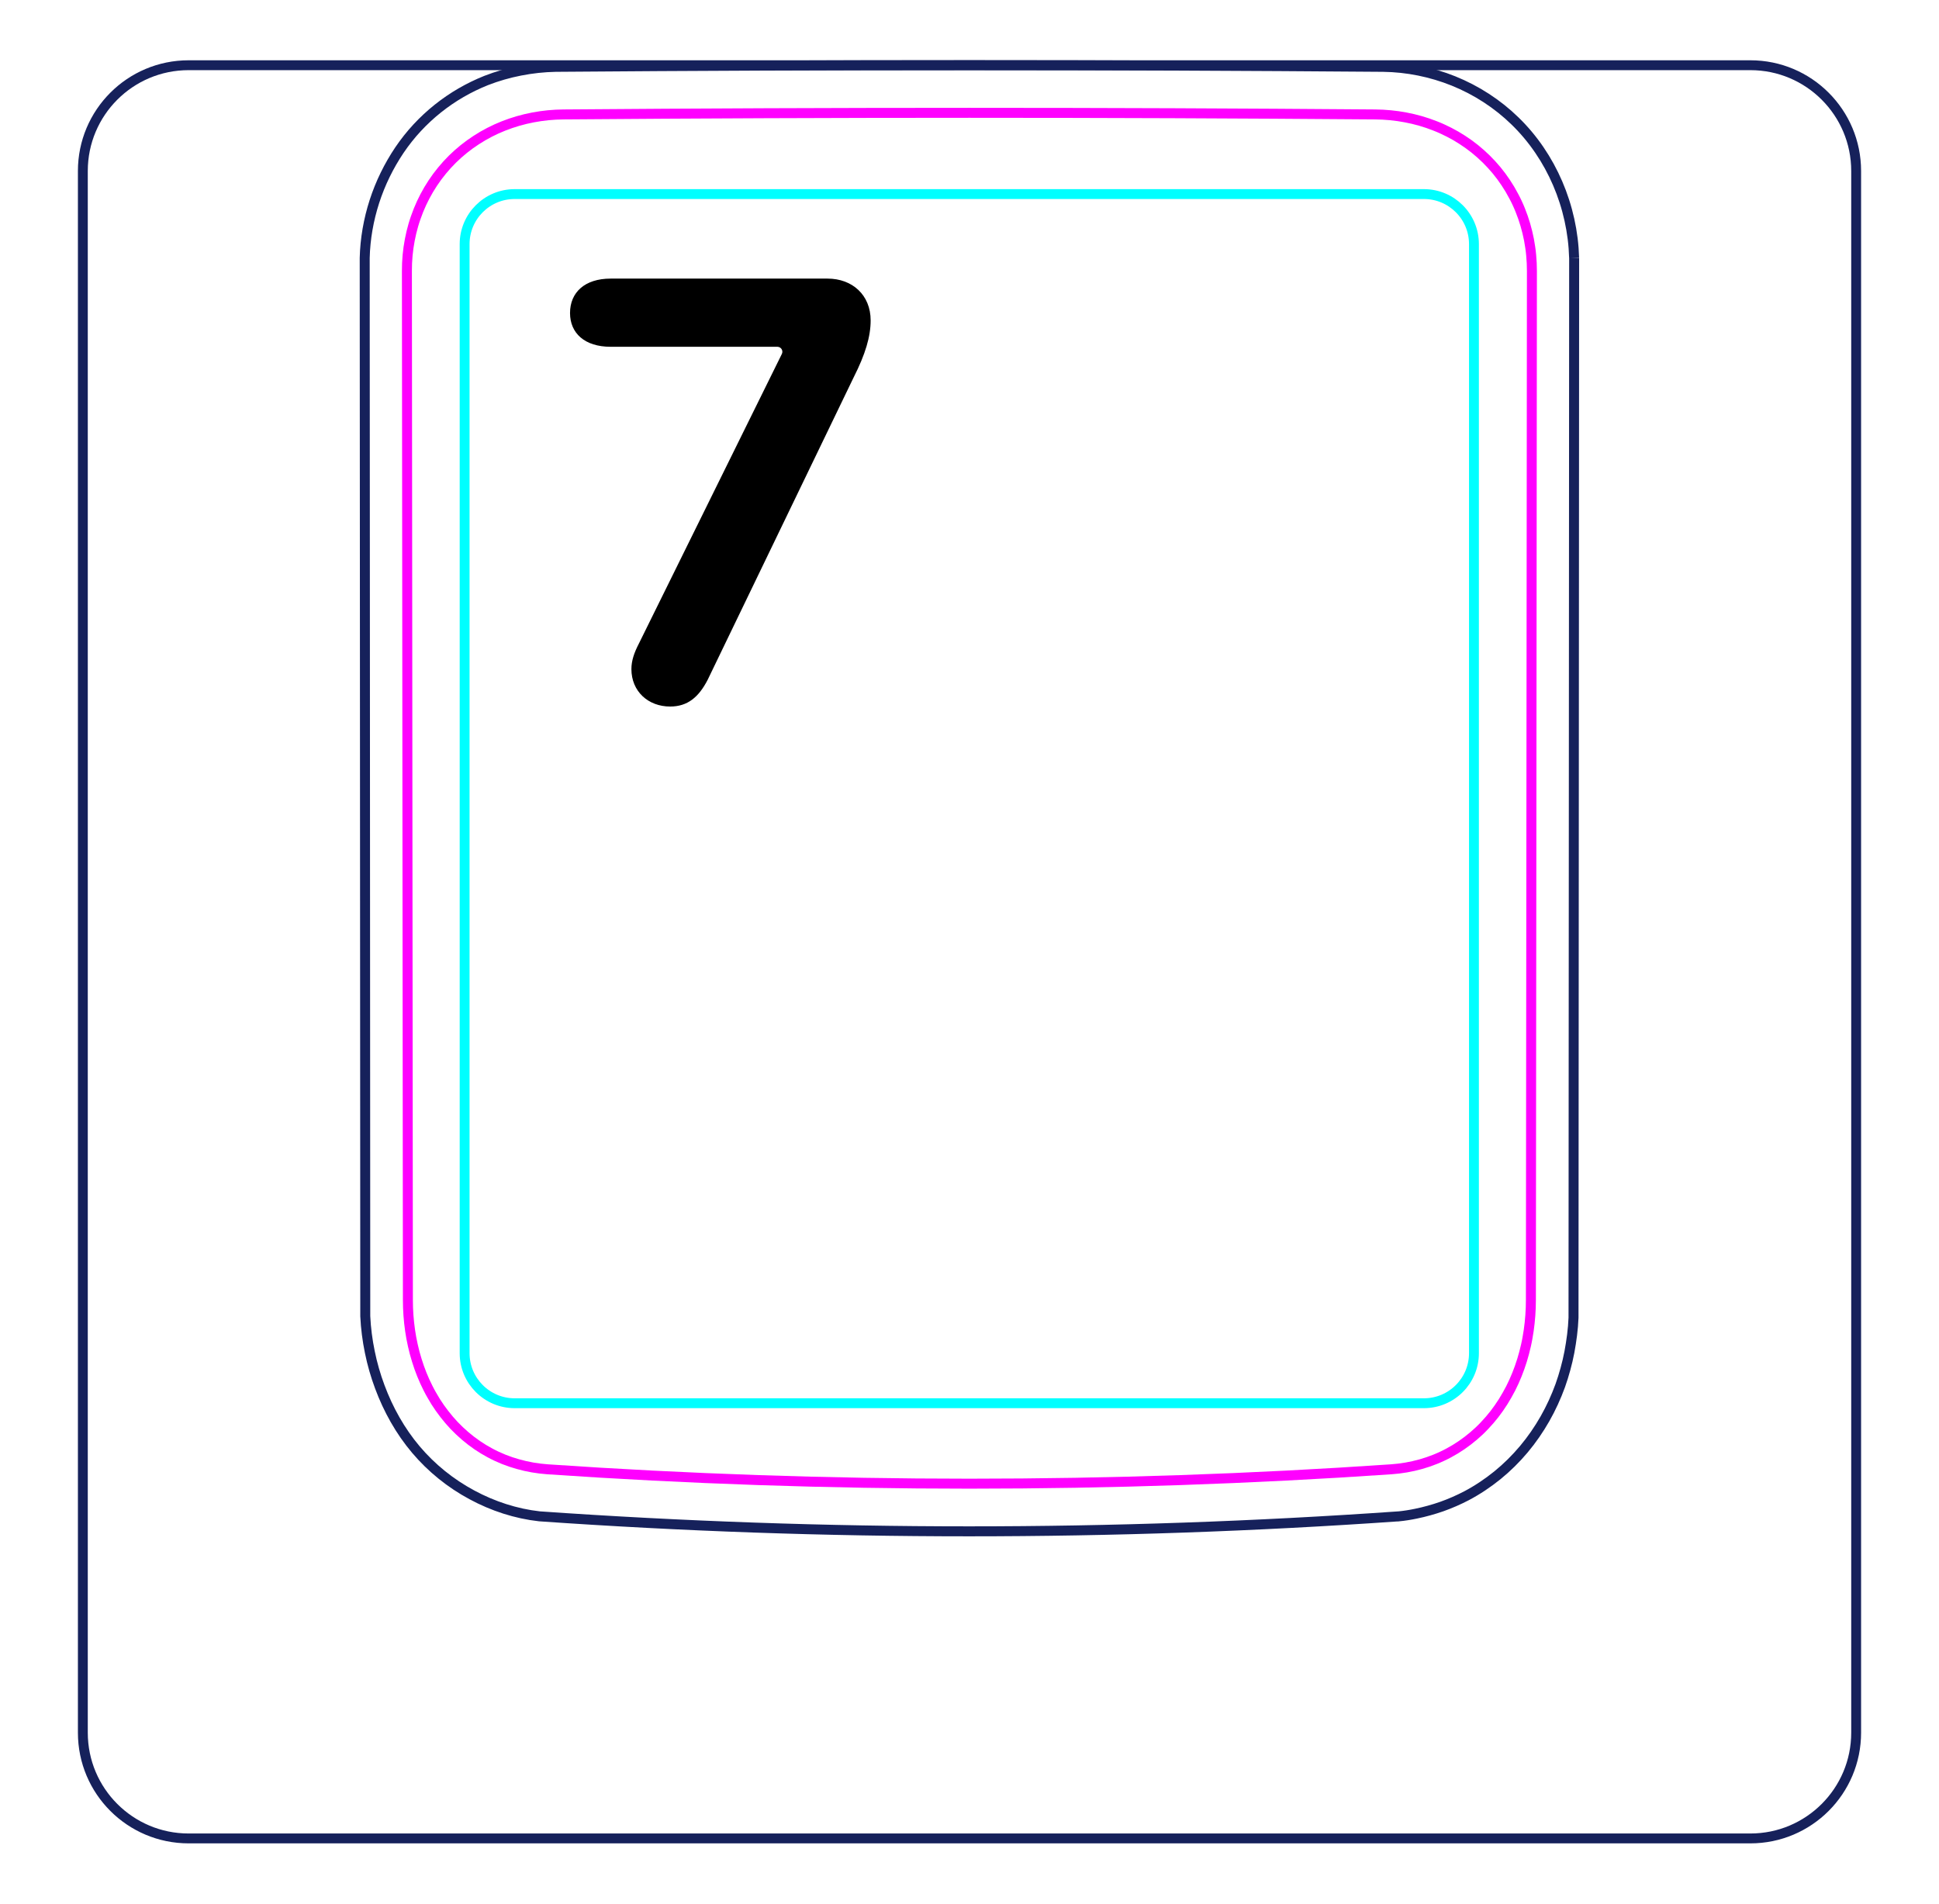
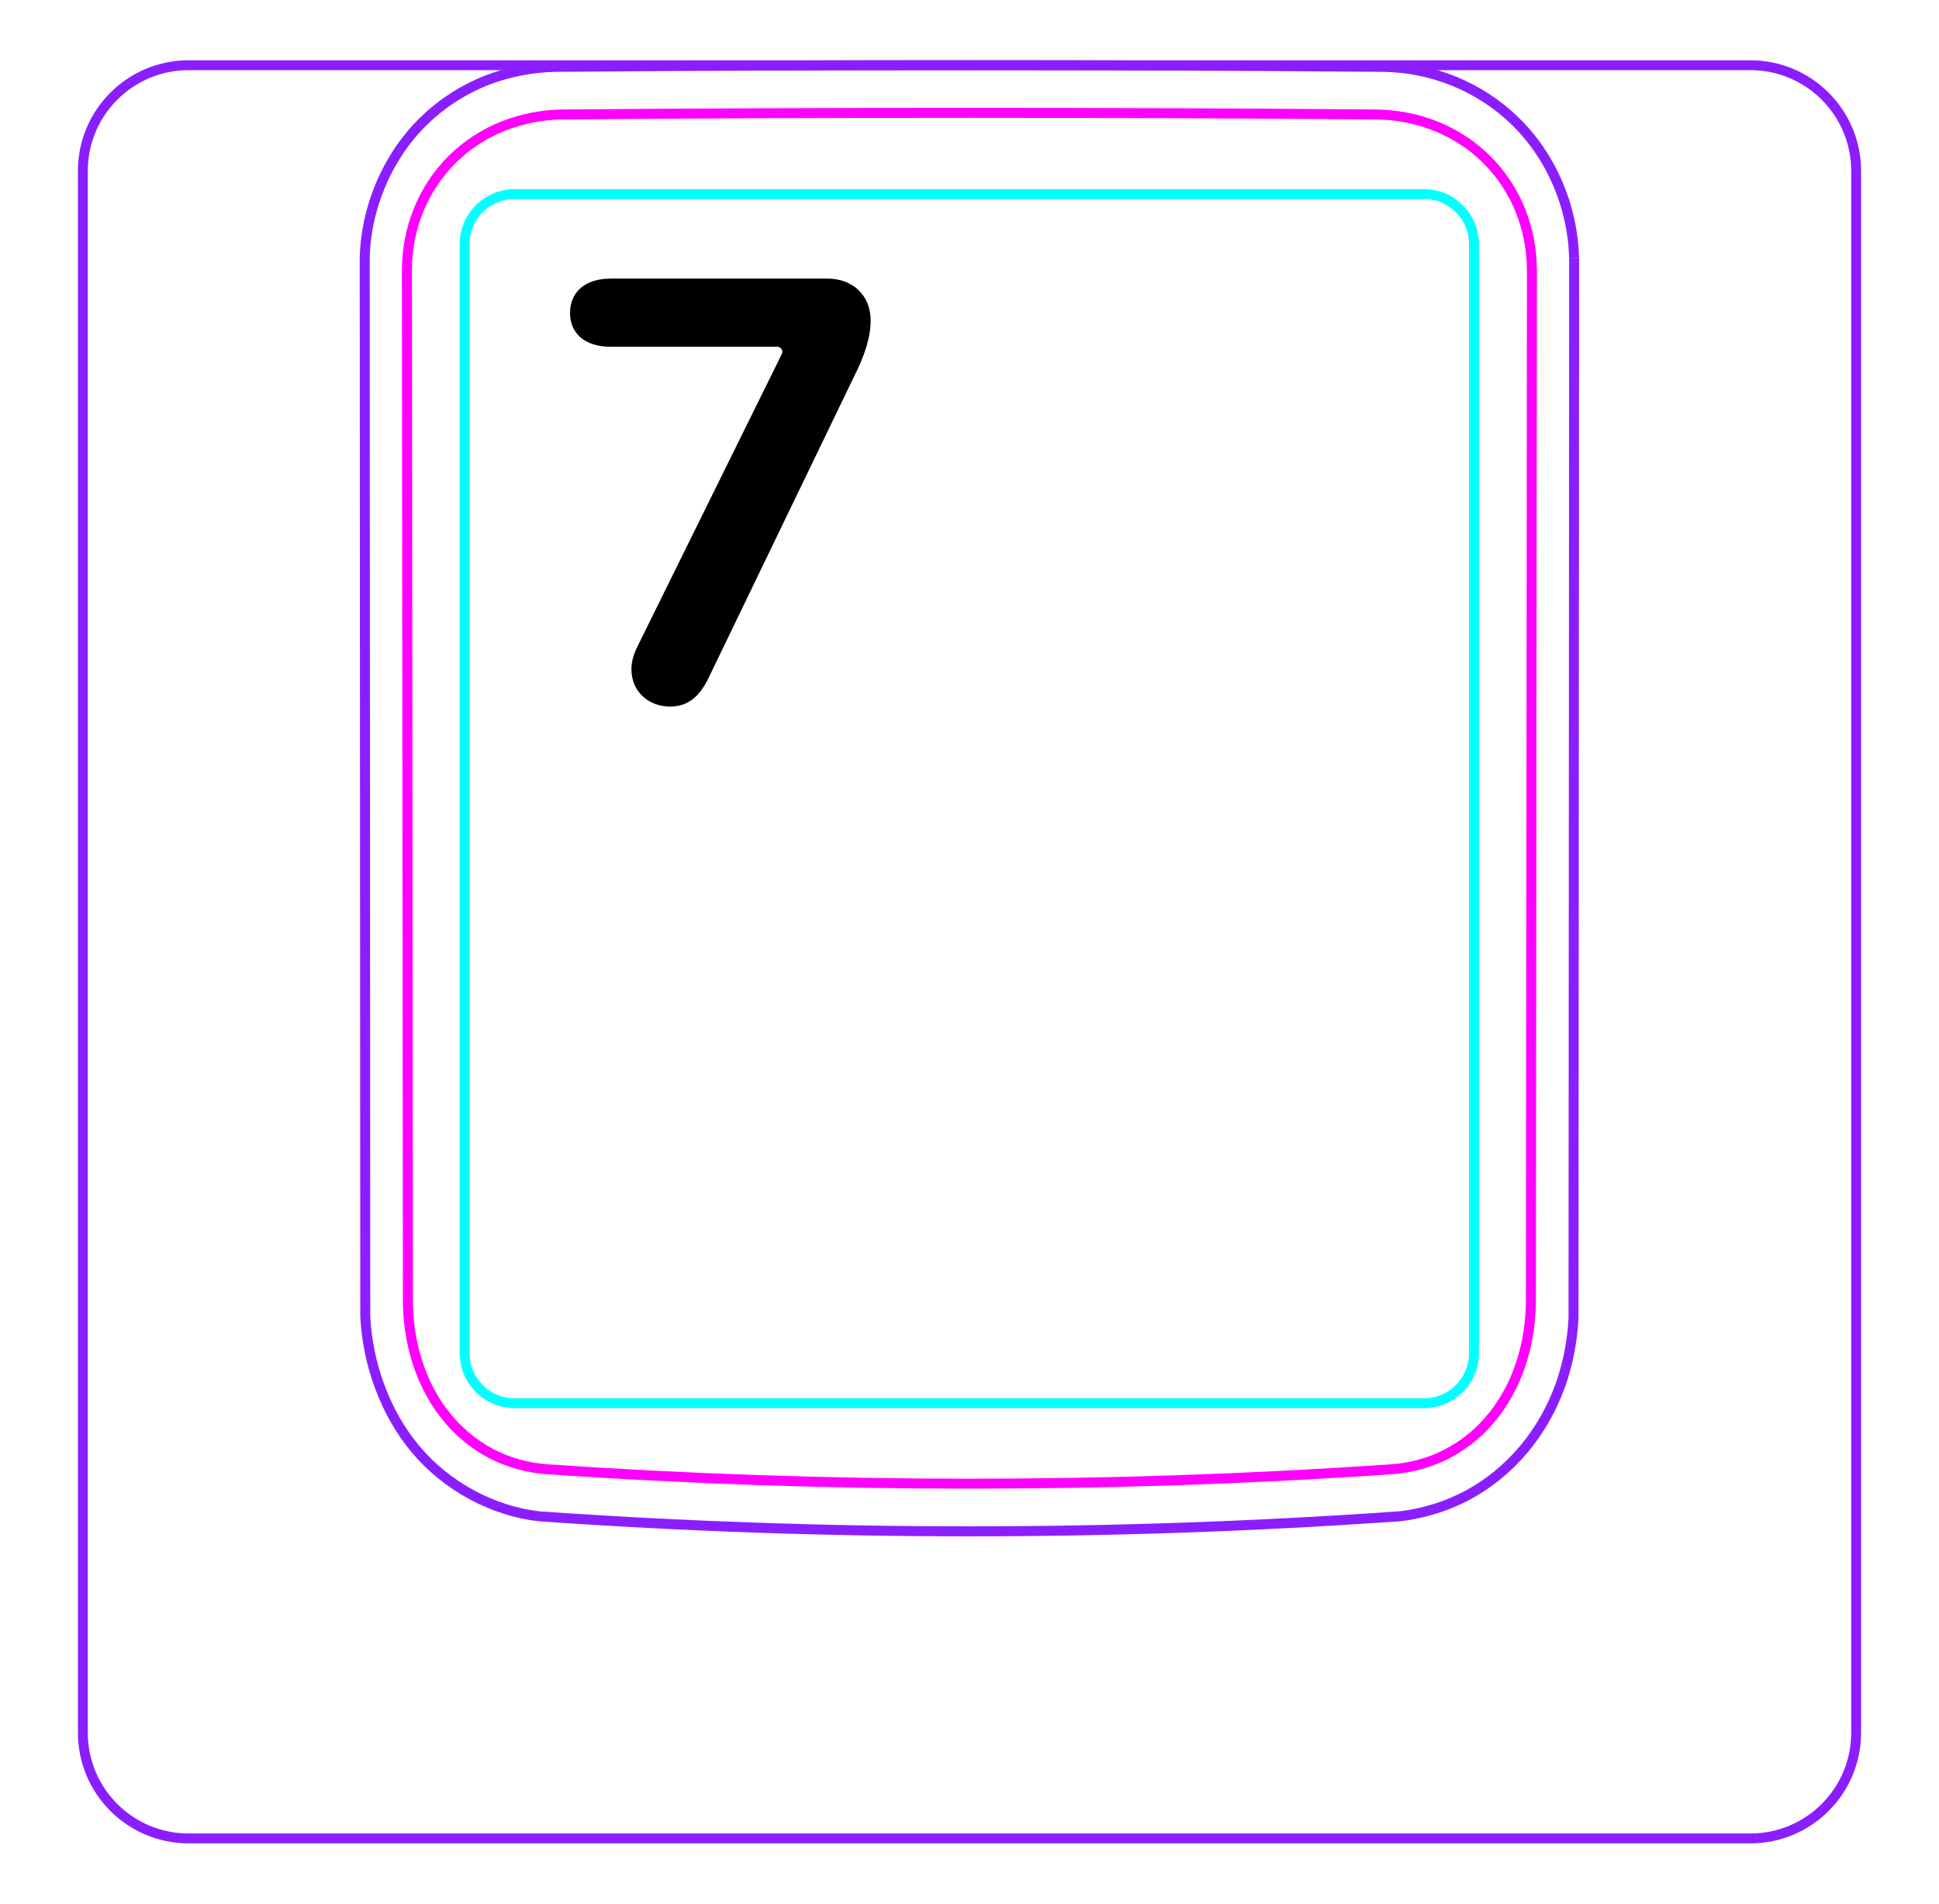
<svg xmlns="http://www.w3.org/2000/svg" width="55" height="54" viewBox="0 0 55 54" fill="none">
-   <rect x="2.35" y="1.85" width="50.3" height="50.3" rx="3" stroke="#16215B" stroke-width="0.28" />
-   <path d="M44.651 7.316L44.633 37.38C44.627 37.544 44.612 37.707 44.592 37.869C44.572 38.031 44.546 38.193 44.516 38.355C44.485 38.516 44.448 38.675 44.404 38.834C44.361 38.992 44.312 39.149 44.257 39.304C44.139 39.628 43.995 39.943 43.824 40.244C43.651 40.548 43.451 40.838 43.226 41.107C42.999 41.377 42.748 41.626 42.475 41.848C42.201 42.07 41.907 42.266 41.597 42.43C41.372 42.547 41.137 42.65 40.898 42.735C40.779 42.777 40.658 42.814 40.536 42.848C40.414 42.882 40.291 42.912 40.168 42.937C40.003 42.972 39.837 42.998 39.669 43.015L39.667 43.014C31.555 43.581 23.413 43.58 15.301 43.013C14.636 42.939 13.98 42.725 13.386 42.404C12.78 42.079 12.239 41.642 11.798 41.121C11.354 40.596 11.012 39.984 10.773 39.34C10.653 39.019 10.558 38.688 10.49 38.352C10.421 38.018 10.377 37.677 10.361 37.337L10.345 7.317C10.358 6.775 10.454 6.231 10.621 5.713C10.705 5.454 10.807 5.202 10.926 4.958C11.044 4.716 11.18 4.481 11.331 4.256C11.482 4.034 11.649 3.822 11.832 3.625C12.014 3.429 12.21 3.247 12.419 3.08C12.627 2.914 12.848 2.763 13.077 2.63C13.307 2.497 13.546 2.381 13.791 2.283C14.104 2.161 14.428 2.068 14.758 2.004C15.088 1.939 15.422 1.903 15.758 1.896C19.671 1.865 23.584 1.849 27.497 1.849C31.41 1.849 35.323 1.865 39.236 1.896C39.914 1.905 40.595 2.042 41.229 2.297C41.878 2.559 42.476 2.946 42.975 3.433C43.489 3.932 43.898 4.538 44.182 5.198C44.47 5.866 44.63 6.591 44.65 7.313" stroke="#16215B" stroke-width="0.283" stroke-miterlimit="10" />
+   <rect x="2.35" y="1.85" width="50.3" height="50.3" rx="3" stroke="#8B1EFF" stroke-width="0.28" />
+   <path d="M44.651 7.316L44.633 37.38C44.627 37.544 44.612 37.707 44.592 37.869C44.572 38.031 44.546 38.193 44.516 38.355C44.485 38.516 44.448 38.675 44.404 38.834C44.361 38.992 44.312 39.149 44.257 39.304C44.139 39.628 43.995 39.943 43.824 40.244C43.651 40.548 43.451 40.838 43.226 41.107C42.999 41.377 42.748 41.626 42.475 41.848C42.201 42.07 41.907 42.266 41.597 42.43C41.372 42.547 41.137 42.65 40.898 42.735C40.779 42.777 40.658 42.814 40.536 42.848C40.414 42.882 40.291 42.912 40.168 42.937C40.003 42.972 39.837 42.998 39.669 43.015L39.667 43.014C31.555 43.581 23.413 43.58 15.301 43.013C14.636 42.939 13.98 42.725 13.386 42.404C12.78 42.079 12.239 41.642 11.798 41.121C11.354 40.596 11.012 39.984 10.773 39.34C10.653 39.019 10.558 38.688 10.49 38.352C10.421 38.018 10.377 37.677 10.361 37.337L10.345 7.317C10.358 6.775 10.454 6.231 10.621 5.713C10.705 5.454 10.807 5.202 10.926 4.958C11.044 4.716 11.18 4.481 11.331 4.256C11.482 4.034 11.649 3.822 11.832 3.625C12.014 3.429 12.21 3.247 12.419 3.08C12.627 2.914 12.848 2.763 13.077 2.63C13.307 2.497 13.546 2.381 13.791 2.283C14.104 2.161 14.428 2.068 14.758 2.004C15.088 1.939 15.422 1.903 15.758 1.896C19.671 1.865 23.584 1.849 27.497 1.849C31.41 1.849 35.323 1.865 39.236 1.896C39.914 1.905 40.595 2.042 41.229 2.297C41.878 2.559 42.476 2.946 42.975 3.433C43.489 3.932 43.898 4.538 44.182 5.198C44.47 5.866 44.63 6.591 44.65 7.313" stroke="#8B1EFF" stroke-width="0.283" stroke-miterlimit="10" />
  <rect x="13.179" y="5.505" width="28.63" height="34.3" rx="1.42" stroke="#00FFFF" stroke-width="0.28" />
  <path d="M43.453 7.687C43.448 12.552 43.443 17.417 43.439 22.282L43.424 36.877C43.424 37.167 43.403 37.455 43.362 37.741C43.352 37.812 43.34 37.883 43.327 37.954C43.315 38.025 43.3 38.096 43.284 38.167C43.252 38.308 43.215 38.448 43.173 38.585C43.088 38.859 42.982 39.126 42.851 39.384C42.817 39.448 42.783 39.512 42.747 39.575C42.712 39.637 42.675 39.699 42.637 39.76C42.56 39.882 42.478 39.999 42.391 40.112C42.303 40.225 42.21 40.333 42.11 40.438C42.062 40.49 42.01 40.541 41.958 40.591C41.905 40.64 41.852 40.688 41.797 40.735C41.579 40.92 41.345 41.081 41.094 41.215C41.031 41.249 40.967 41.281 40.902 41.311C40.837 41.342 40.771 41.37 40.704 41.397C40.571 41.45 40.437 41.496 40.3 41.534C40.027 41.611 39.747 41.659 39.461 41.679C31.53 42.223 23.463 42.223 15.533 41.679C15.246 41.658 14.966 41.611 14.693 41.533C14.556 41.495 14.422 41.45 14.289 41.397C14.222 41.37 14.156 41.34 14.091 41.311C14.026 41.281 13.963 41.249 13.9 41.215C13.648 41.081 13.414 40.92 13.196 40.734C13.142 40.688 13.089 40.64 13.036 40.59C12.984 40.541 12.932 40.489 12.883 40.438C12.784 40.333 12.691 40.224 12.604 40.111C12.516 39.999 12.434 39.881 12.357 39.76C12.319 39.699 12.282 39.636 12.247 39.574C12.211 39.511 12.176 39.448 12.144 39.383C12.013 39.126 11.906 38.859 11.822 38.584C11.779 38.447 11.742 38.308 11.711 38.167C11.695 38.096 11.68 38.025 11.667 37.954C11.654 37.883 11.642 37.812 11.632 37.74C11.591 37.455 11.57 37.167 11.57 36.877C11.562 27.147 11.552 17.416 11.542 7.686C11.541 7.389 11.568 7.097 11.623 6.809C11.65 6.666 11.684 6.523 11.725 6.382C11.746 6.311 11.768 6.241 11.793 6.171C11.817 6.101 11.843 6.033 11.87 5.965C11.98 5.693 12.115 5.436 12.276 5.193C12.316 5.132 12.358 5.073 12.401 5.014C12.445 4.955 12.49 4.897 12.537 4.84C12.63 4.727 12.727 4.62 12.831 4.517C13.037 4.314 13.262 4.132 13.508 3.973C13.569 3.933 13.632 3.894 13.694 3.858C13.758 3.821 13.821 3.787 13.886 3.753C14.014 3.687 14.146 3.627 14.28 3.574C14.415 3.52 14.553 3.474 14.692 3.433C14.762 3.413 14.833 3.394 14.904 3.377C14.975 3.36 15.047 3.345 15.119 3.331C15.405 3.277 15.696 3.248 15.99 3.246C23.621 3.185 31.375 3.185 39.006 3.246C39.3 3.249 39.589 3.277 39.872 3.331C40.155 3.384 40.433 3.463 40.705 3.571C40.773 3.597 40.841 3.626 40.907 3.656C40.974 3.686 41.039 3.718 41.104 3.751C41.233 3.817 41.358 3.889 41.479 3.968C41.722 4.124 41.947 4.305 42.157 4.511C42.209 4.562 42.26 4.615 42.309 4.669C42.358 4.723 42.406 4.778 42.453 4.834C42.545 4.946 42.632 5.063 42.712 5.184C42.793 5.305 42.867 5.43 42.935 5.56C42.97 5.624 43.003 5.69 43.034 5.757C43.065 5.824 43.095 5.892 43.122 5.96C43.232 6.232 43.314 6.513 43.37 6.802C43.384 6.874 43.395 6.947 43.406 7.02C43.417 7.093 43.426 7.167 43.432 7.241C43.446 7.389 43.453 7.537 43.453 7.687Z" stroke="#FF00FF" stroke-width="0.283" stroke-miterlimit="10" stroke-linecap="round" stroke-linejoin="round" />
  <path d="M17.91 18.979C17.91 18.741 17.989 18.513 18.121 18.258L22.177 10.041C22.224 9.947 22.155 9.837 22.05 9.837H17.321C16.583 9.837 16.169 9.45 16.169 8.879C16.169 8.298 16.583 7.903 17.321 7.903H23.474C24.177 7.903 24.696 8.369 24.696 9.089C24.696 9.547 24.547 10.048 24.213 10.707L20.072 19.286C19.817 19.779 19.501 20.042 19.009 20.042C18.385 20.042 17.91 19.611 17.91 18.979Z" fill="black" />
</svg>
